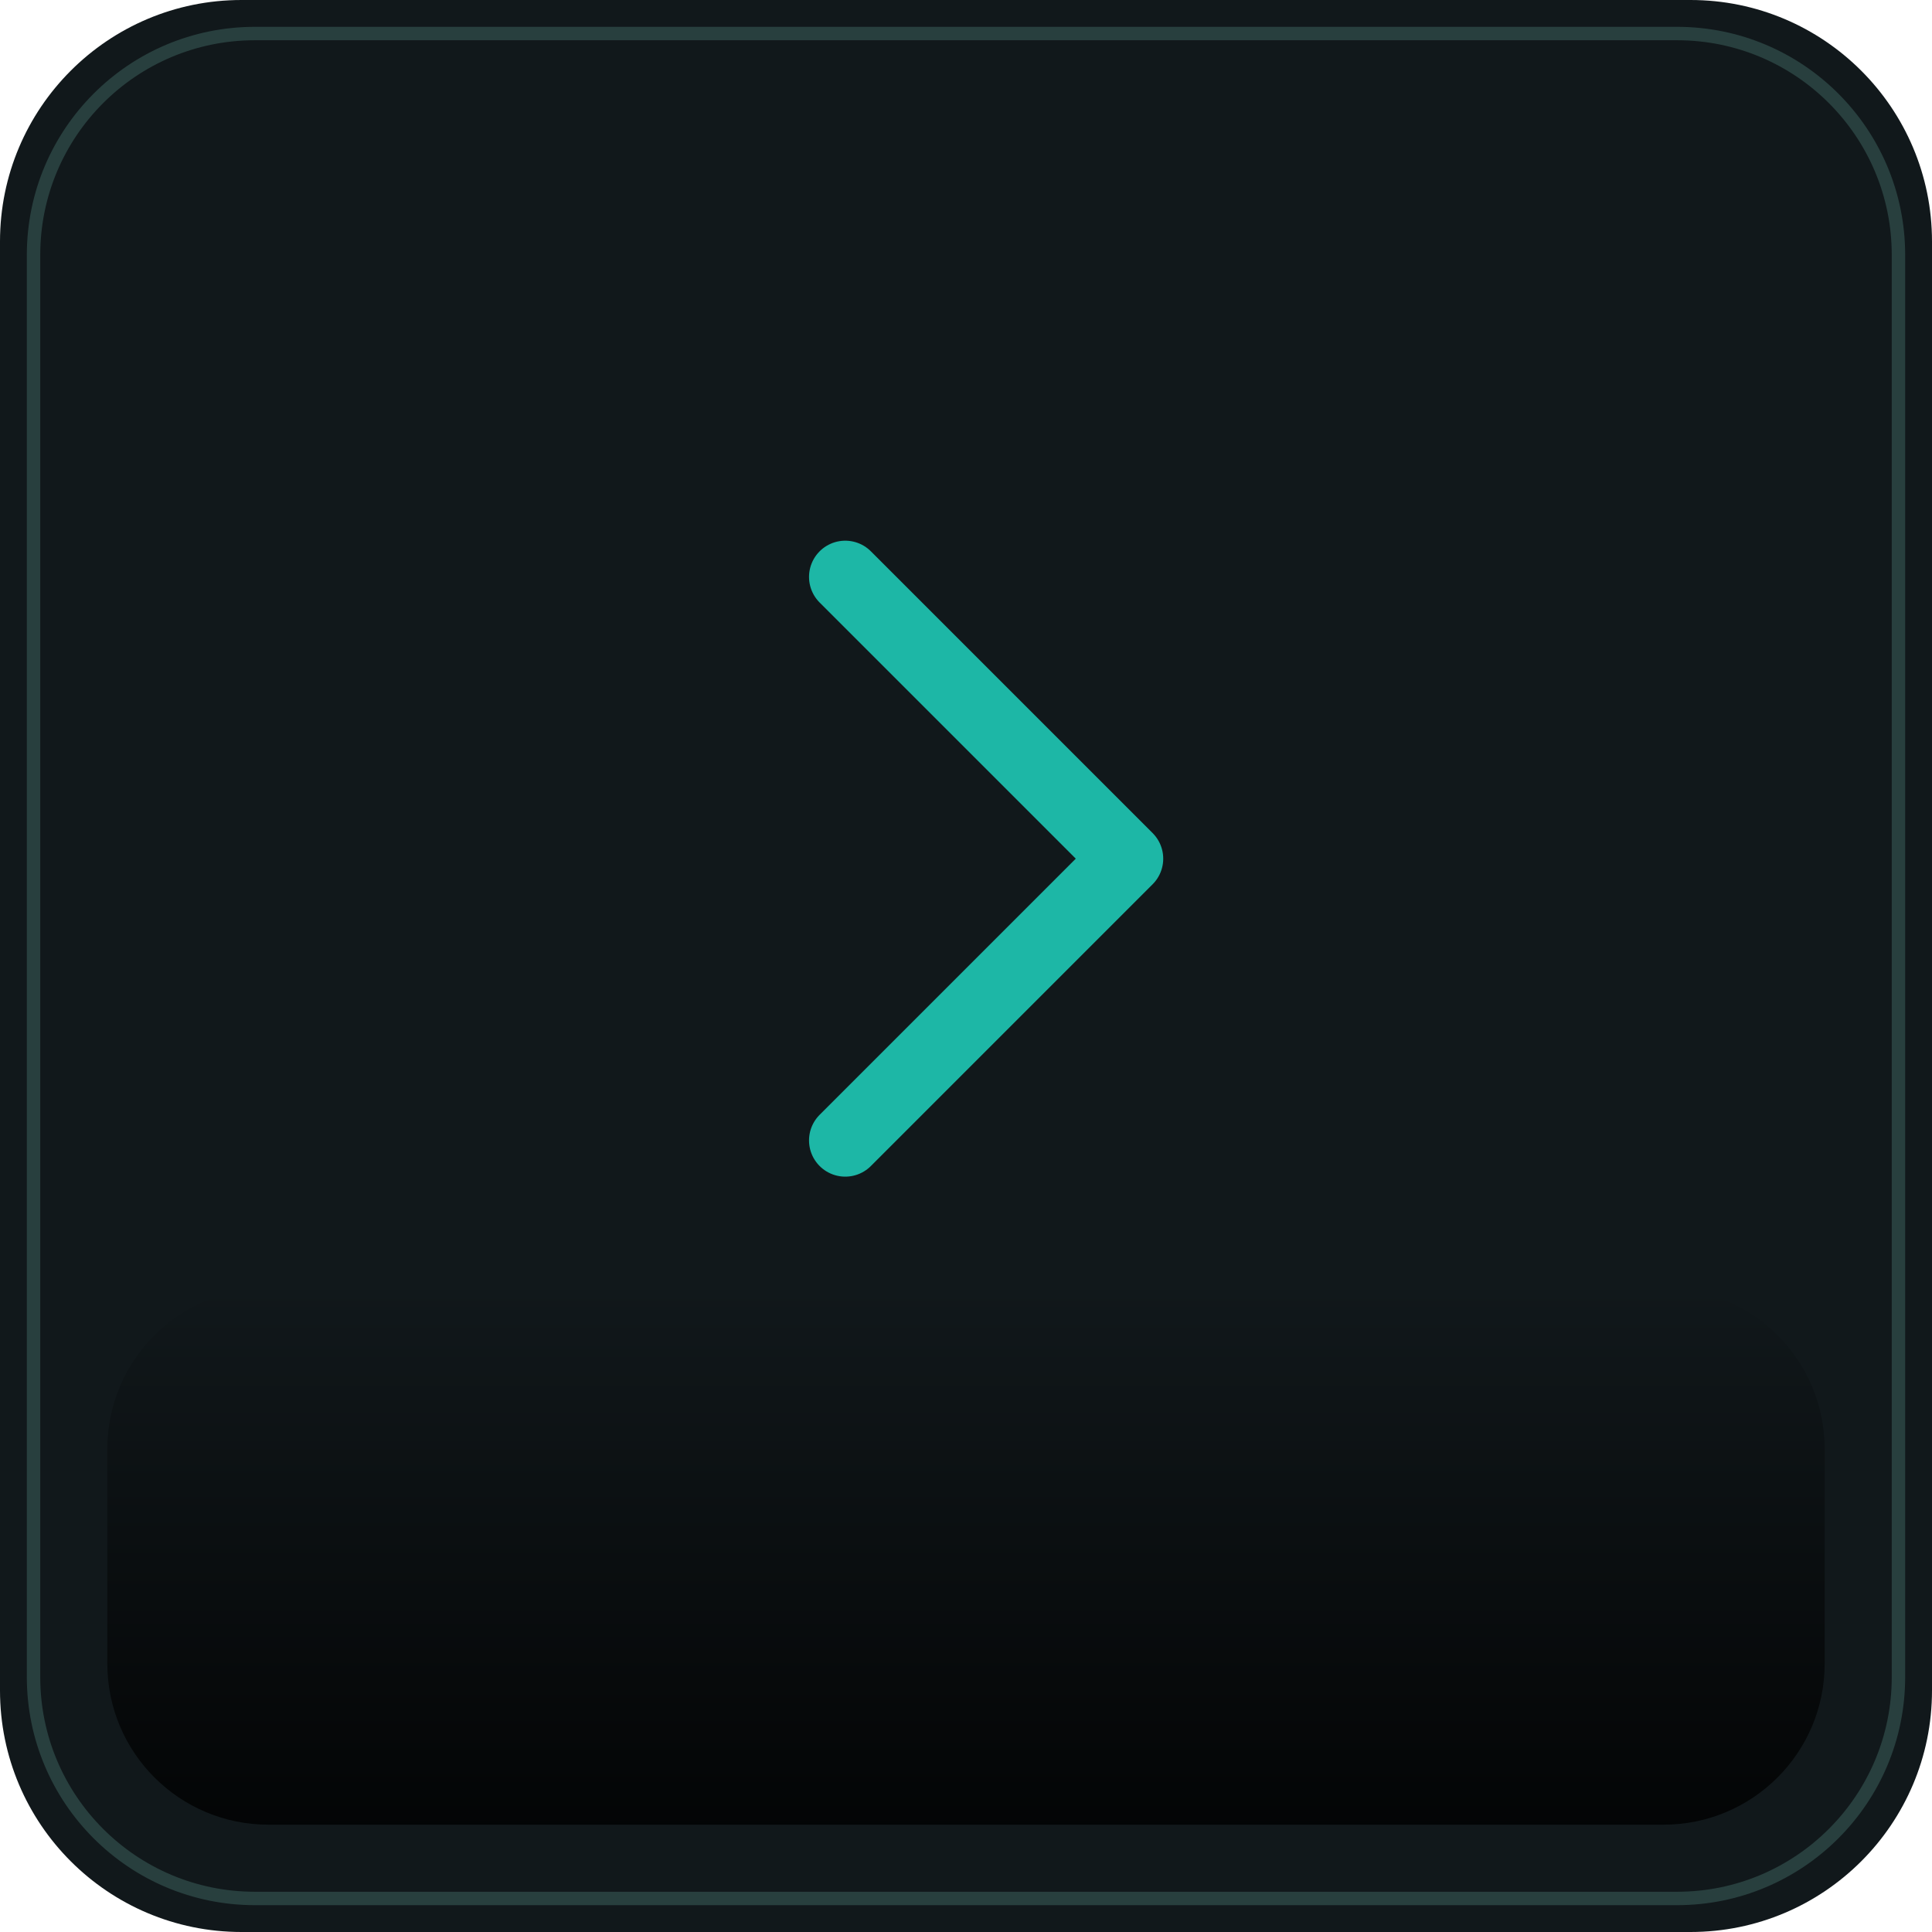
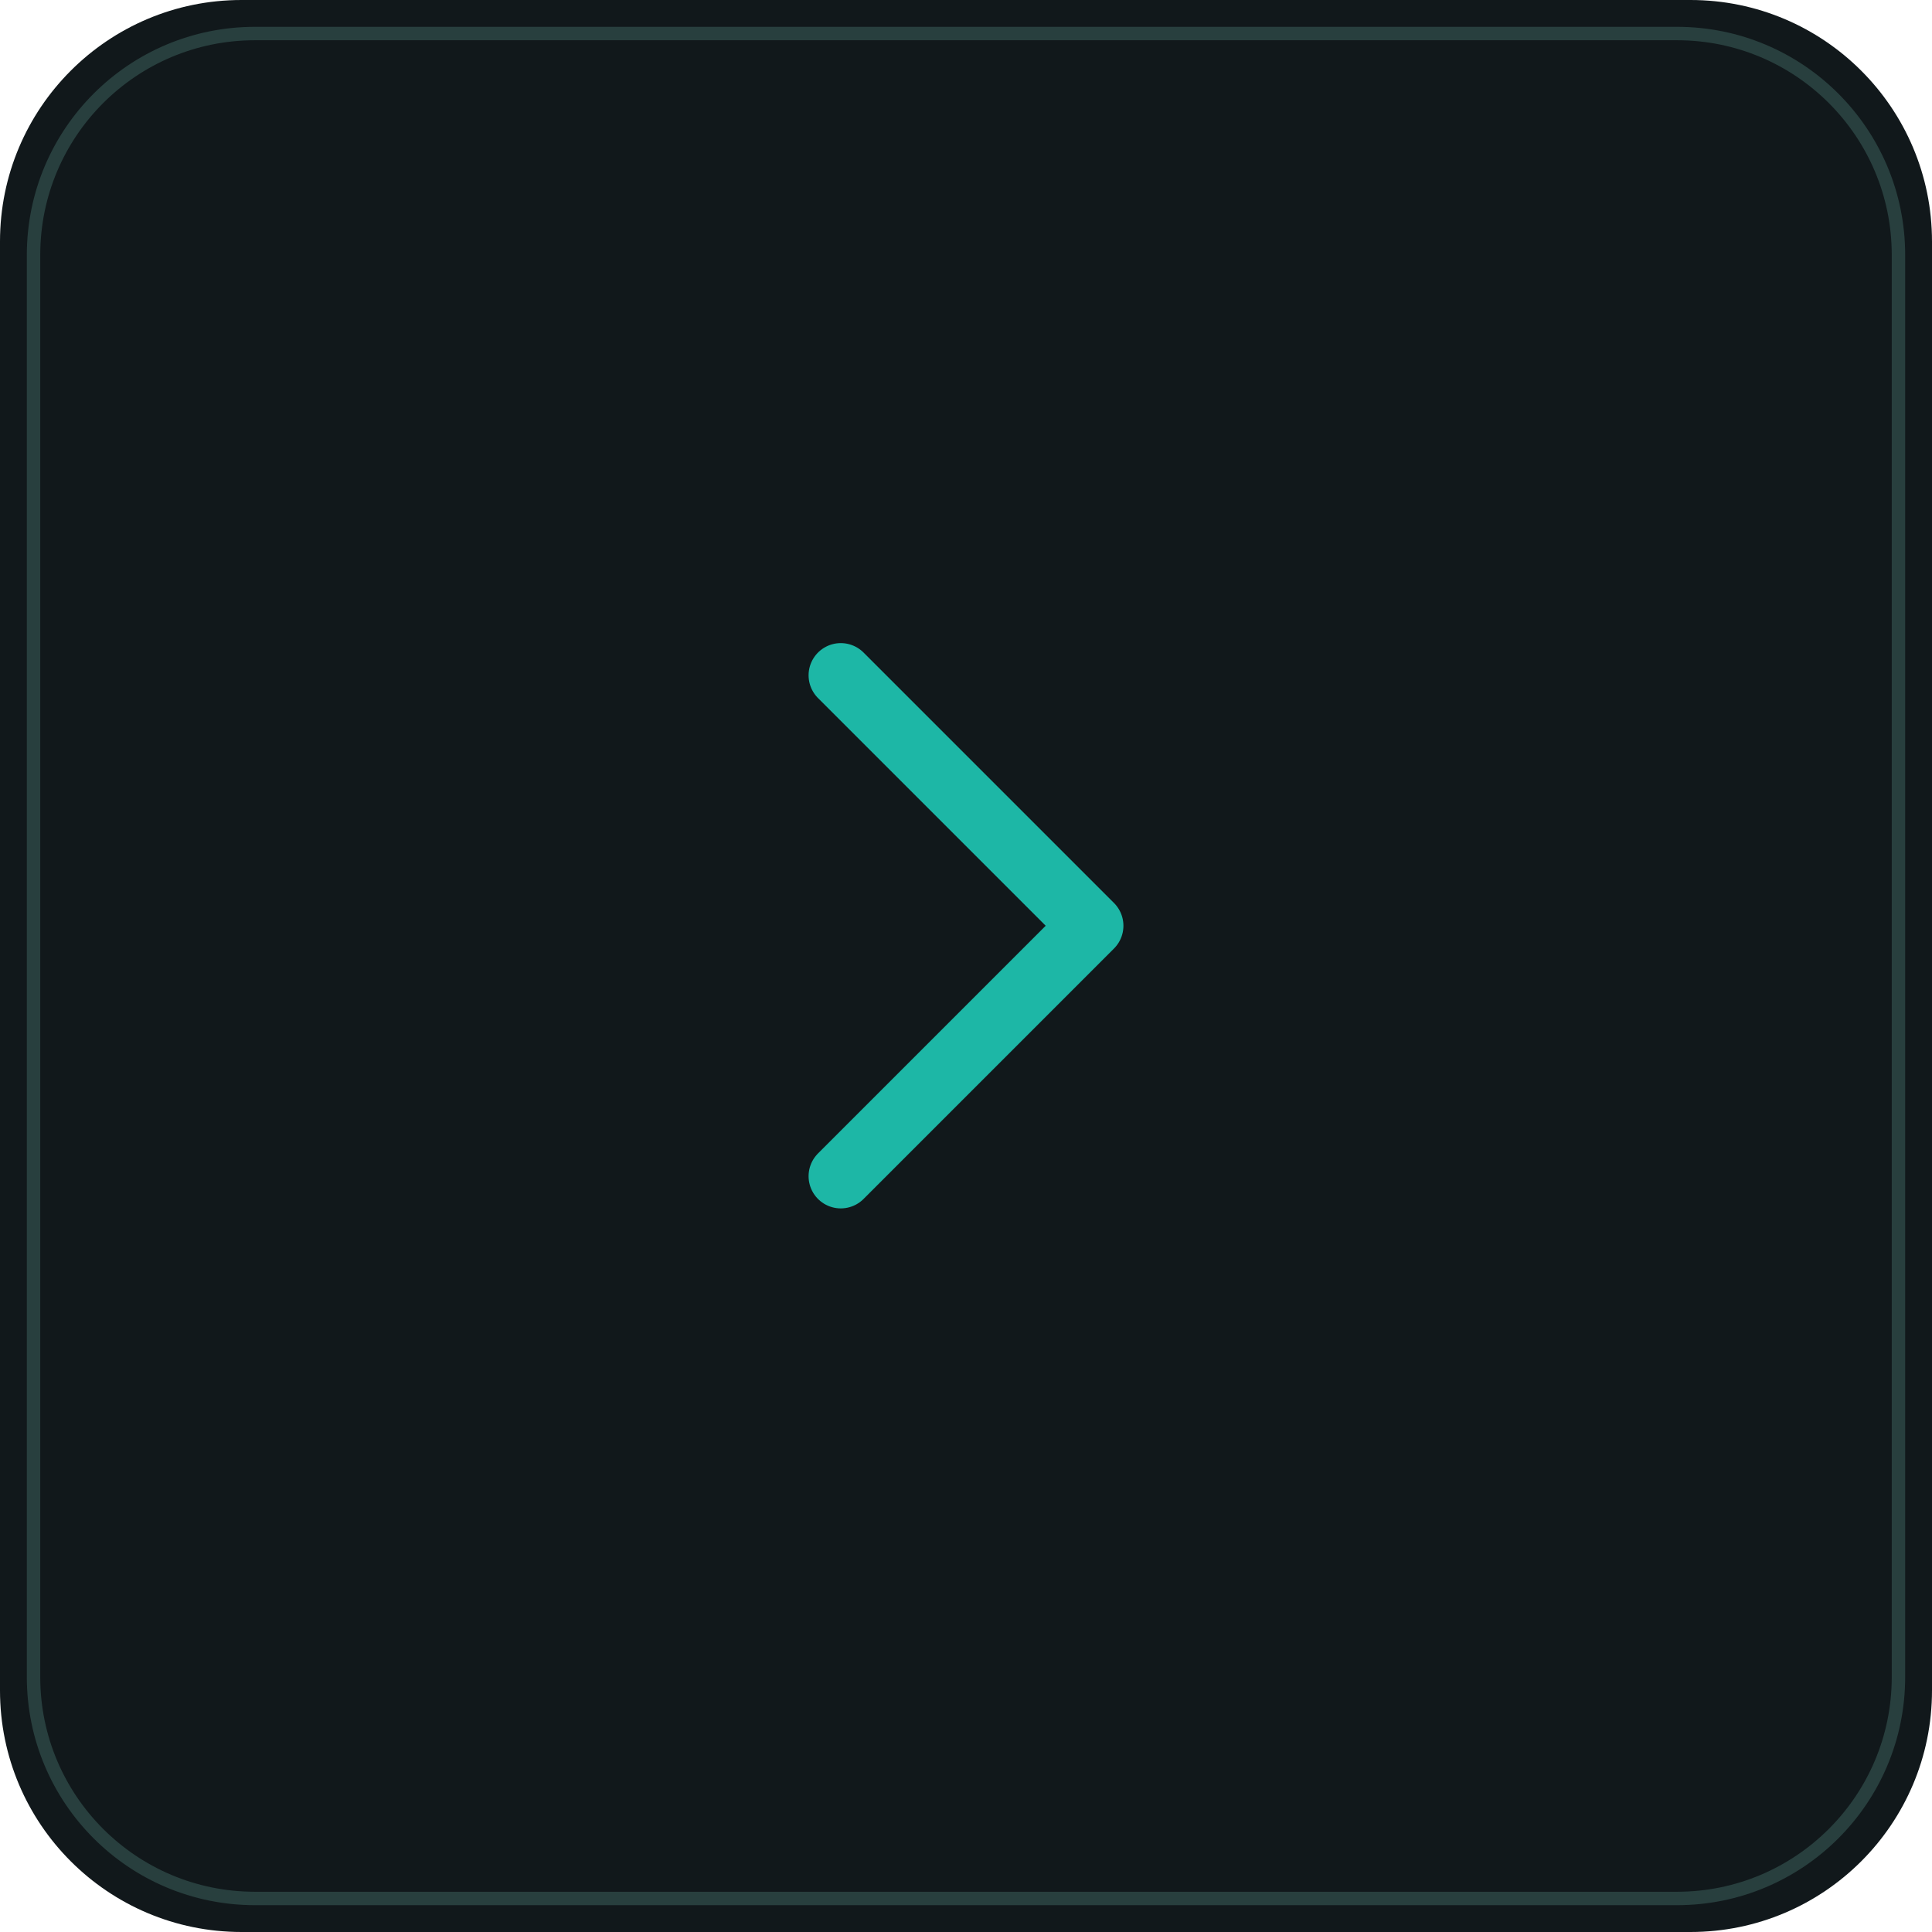
<svg xmlns="http://www.w3.org/2000/svg" width="144" height="144" viewBox="0 0 144 144">
  <defs>
    <linearGradient id="titleShade" x1="0" y1="0" x2="0" y2="1">
      <stop offset="0" stop-color="#000" stop-opacity="0" />
      <stop offset="1" stop-color="#000" stop-opacity="0.8" />
    </linearGradient>
  </defs>
  <rect width="144" height="144" rx="18" fill="#11181b" />
  <rect data-pad="control" x="8" y="8" width="128" height="128" rx="12" fill="#11181b" />
-   <g data-icon="page-next" transform="translate(36 28) scale(3)" color="#1db7a6" fill="none" stroke="currentColor" stroke-width="1.8" stroke-linecap="round" stroke-linejoin="round">
-     <path d="m9 5 7 7-7 7" />
+   <g data-icon="page-next" transform="translate(40 37) scale(2.666667)" color="#1db7a6" fill="none" stroke="currentColor" stroke-width="1.8" stroke-linecap="round" stroke-linejoin="round">
+     <path d="m8.5 5 7 7-7 7" />
  </g>
-   <rect x="8" y="96" width="128" height="40" rx="12" fill="url(#titleShade)" />
  <rect data-ring="idle" x="2.5" y="2.5" width="139" height="139" rx="16.5" fill="none" stroke="#283f3e" stroke-width="1" />
</svg>
